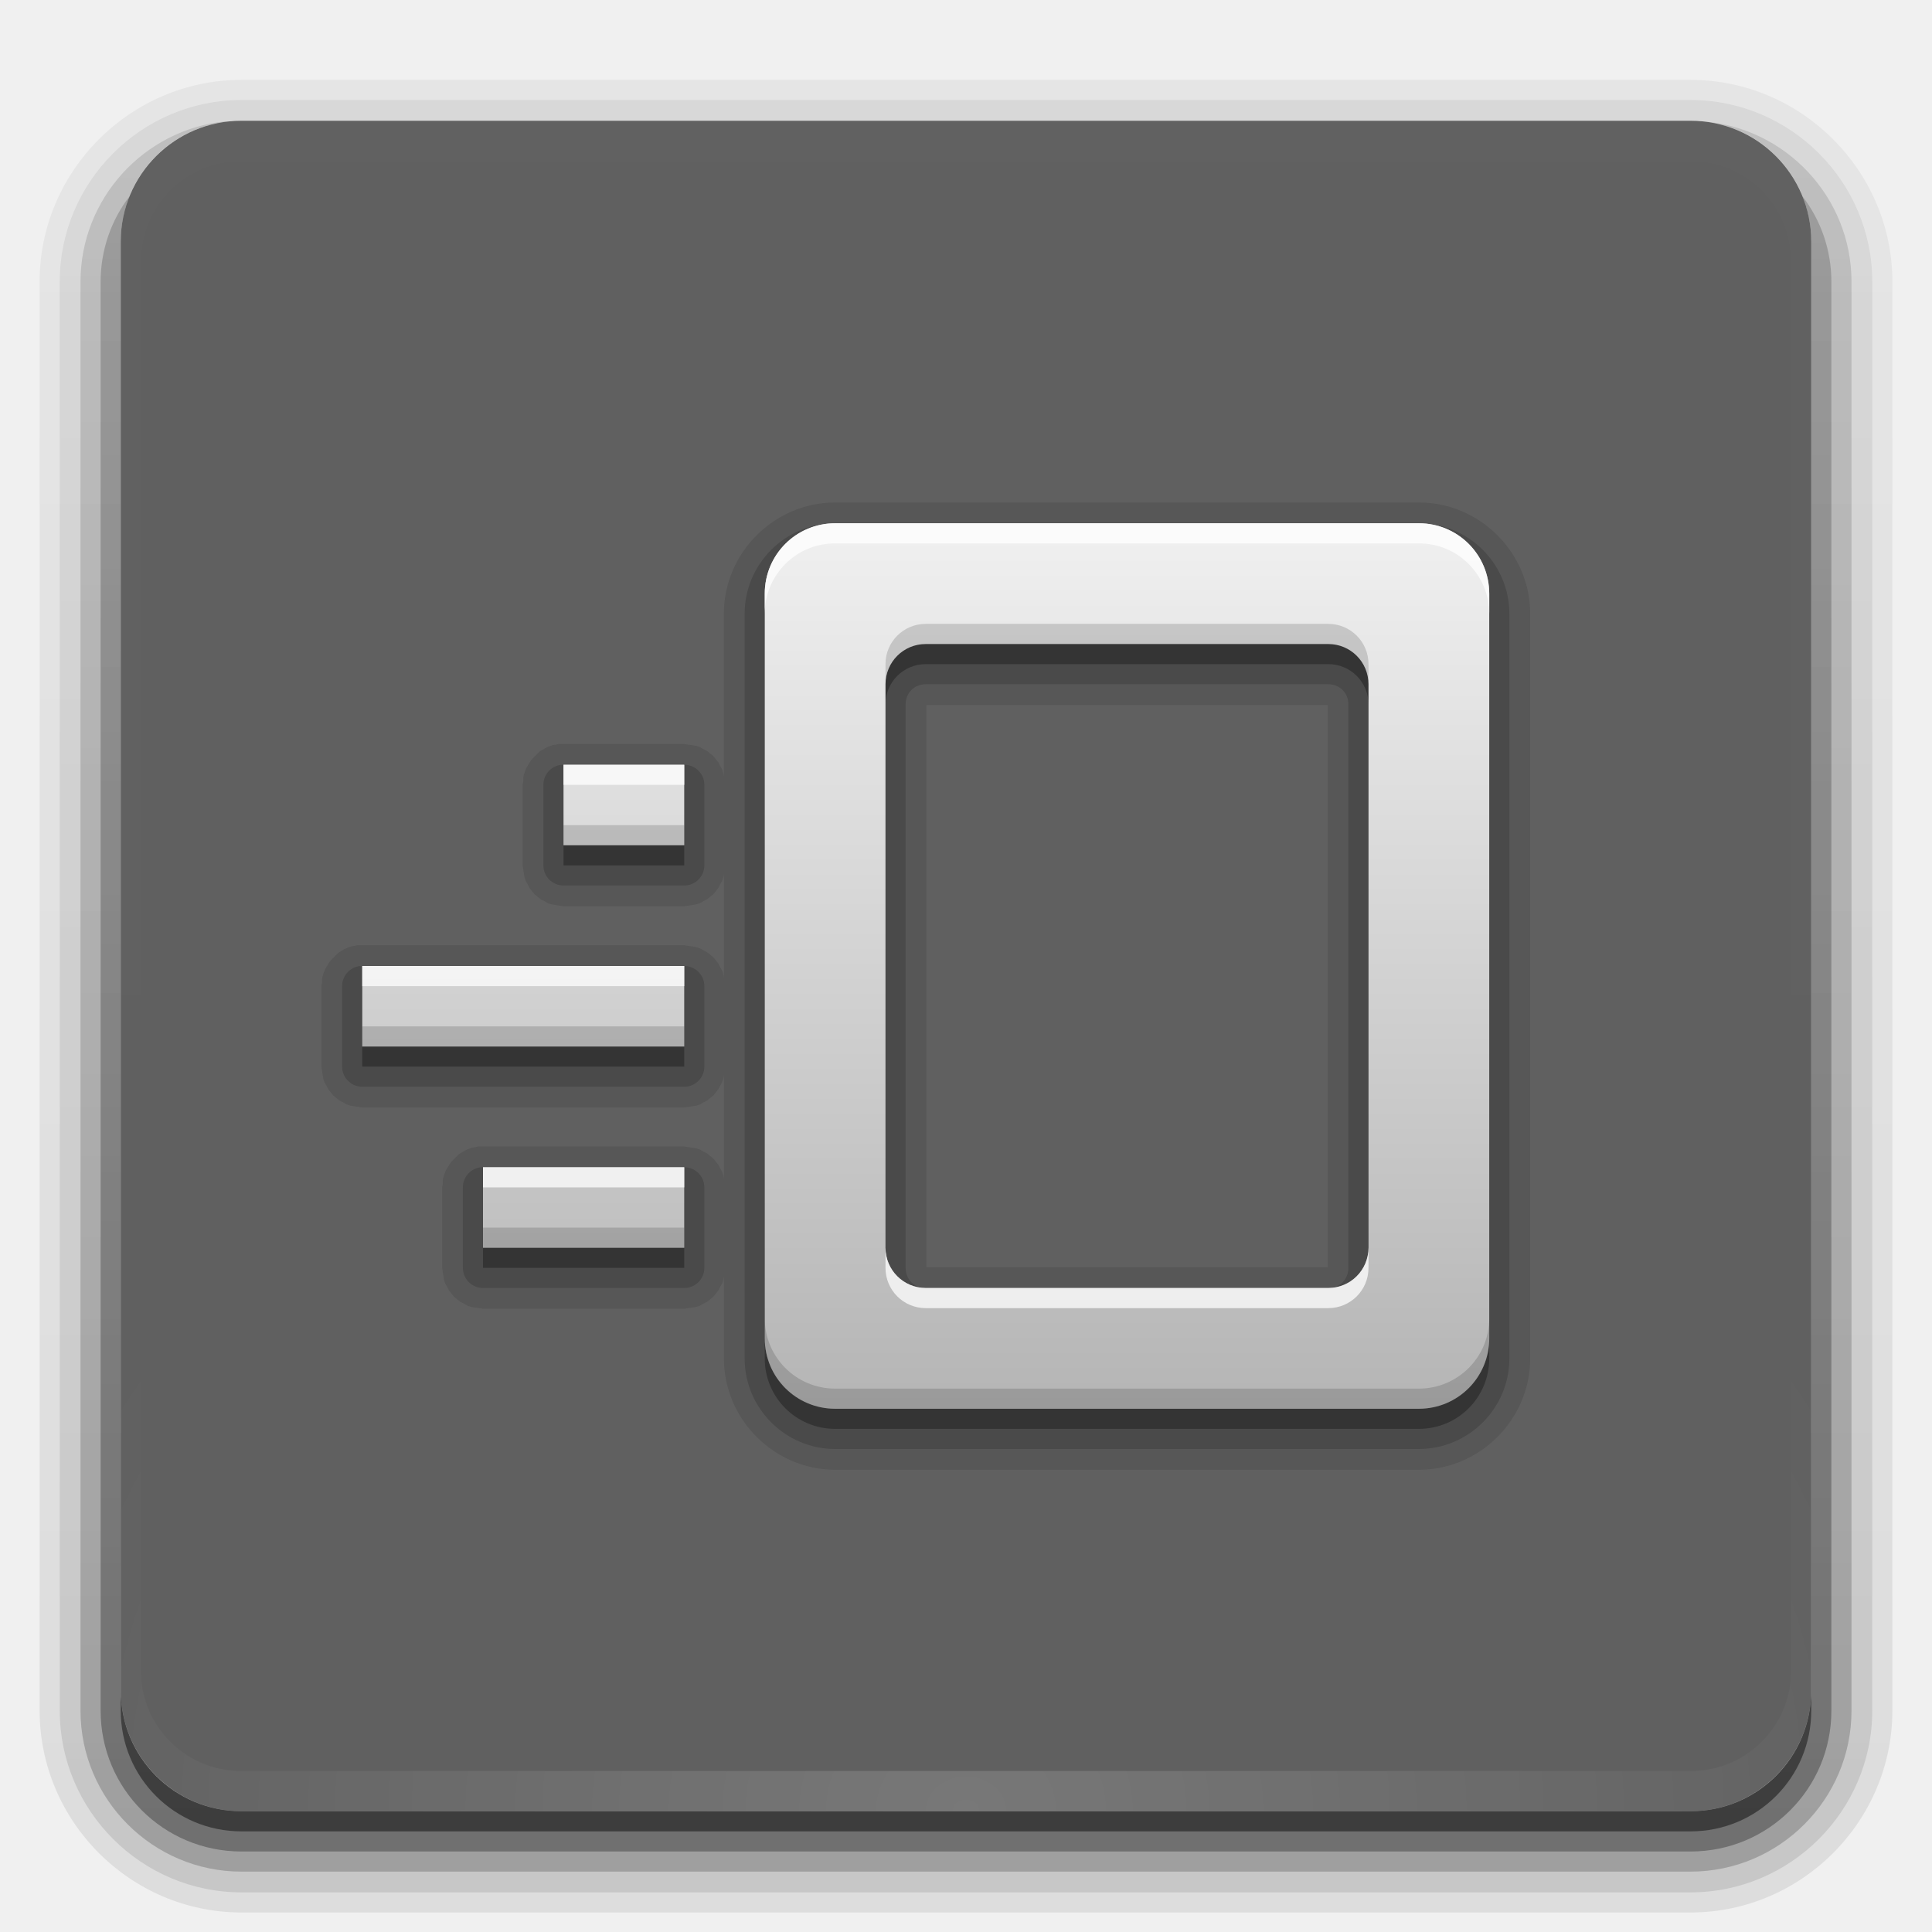
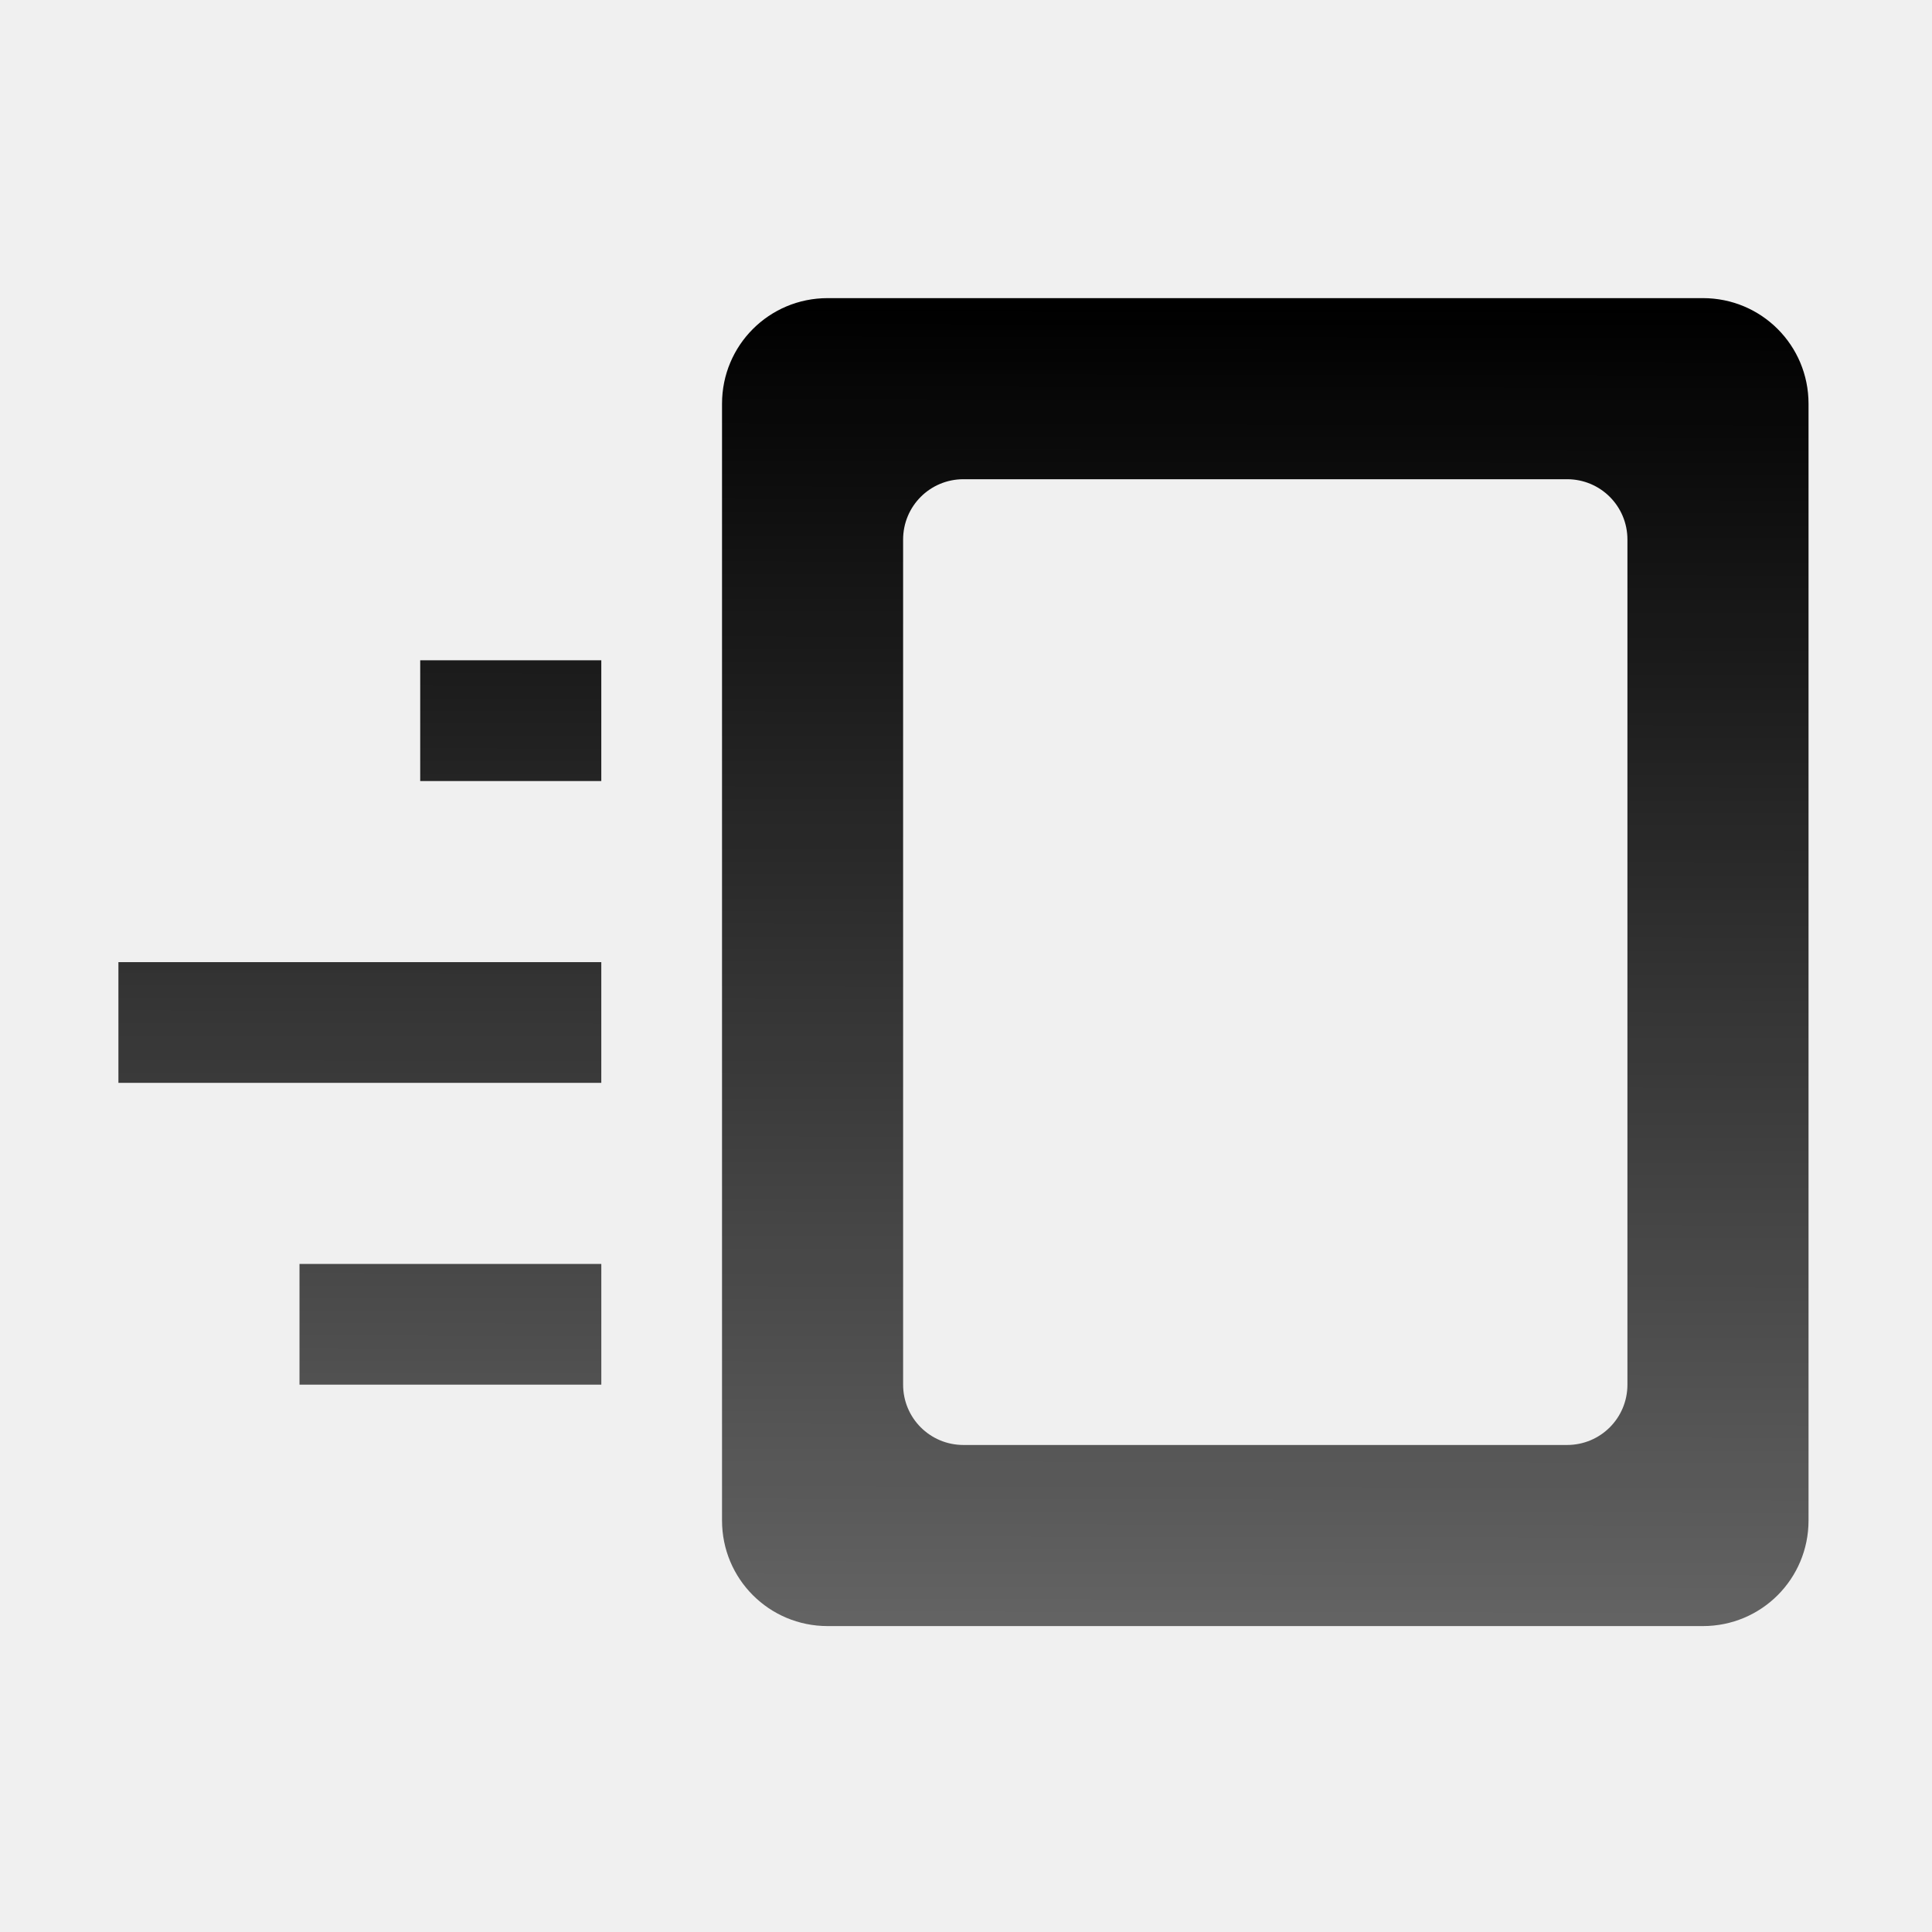
<svg xmlns="http://www.w3.org/2000/svg" xmlns:xlink="http://www.w3.org/1999/xlink" version="1.0" width="96" height="96" id="svg2408">
  <defs id="defs2410">
    <linearGradient id="linearGradient3637">
      <stop id="stop3639" style="stop-color:#f0f0f0;stop-opacity:1" offset="0" />
      <stop id="stop3641" style="stop-color:#aaaaaa;stop-opacity:1" offset="1" />
    </linearGradient>
    <linearGradient x1="45.448" y1="92.54" x2="45.448" y2="7.017" id="ButtonShadow" gradientUnits="userSpaceOnUse" gradientTransform="scale(1.005865,0.994169)">
      <stop id="stop3750" style="stop-color:#000000;stop-opacity:1" offset="0" />
      <stop id="stop3752" style="stop-color:#000000;stop-opacity:0.588" offset="1" />
    </linearGradient>
    <linearGradient id="linearGradient3737">
      <stop id="stop3739" style="stop-color:#ffffff;stop-opacity:1" offset="0" />
      <stop id="stop3741" style="stop-color:#ffffff;stop-opacity:0" offset="1" />
    </linearGradient>
    <linearGradient id="linearGradient3700">
      <stop id="stop3702" style="stop-color:#2276c5;stop-opacity:1" offset="0" />
      <stop id="stop3704" style="stop-color:#68baf4;stop-opacity:1" offset="1" />
    </linearGradient>
    <filter color-interpolation-filters="sRGB" id="filter3174">
      <feGaussianBlur id="feGaussianBlur3176" stdDeviation="1.71" />
    </filter>
    <linearGradient x1="36.357" y1="6" x2="36.357" y2="63.893" id="linearGradient3188" xlink:href="#linearGradient3737" gradientUnits="userSpaceOnUse" />
    <filter x="-0.192" y="-0.192" width="1.384" height="1.384" color-interpolation-filters="sRGB" id="filter3794">
      <feGaussianBlur id="feGaussianBlur3796" stdDeviation="5.28" />
    </filter>
    <linearGradient x1="48" y1="20.221" x2="48" y2="138.661" id="linearGradient3613" xlink:href="#linearGradient3737" gradientUnits="userSpaceOnUse" />
    <radialGradient cx="48" cy="90.172" r="42" fx="48" fy="90.172" id="radialGradient3619" xlink:href="#linearGradient3737" gradientUnits="userSpaceOnUse" gradientTransform="matrix(1.157313,0,0,0.9959077,-7.551021,0.1971319)" />
    <clipPath id="clipPath3613">
      <rect width="84" height="84" rx="6" ry="6" x="6" y="6" id="rect3615" style="fill:#ffffff;fill-opacity:1;fill-rule:nonzero;stroke:none" />
    </clipPath>
    <linearGradient x1="48" y1="90" x2="48" y2="5.988" id="linearGradient2843" xlink:href="#linearGradient3700" gradientUnits="userSpaceOnUse" gradientTransform="translate(0,100)" />
    <clipPath id="clipPath3625">
      <path d="M 0,0 0,96 96,96 96,0 0,0 z m 12,6 72,0 c 3.324,0 6,2.676 6,6 l 0,72 c 0,3.324 -2.676,6 -6,6 L 12,90 C 8.676,90 6,87.324 6,84 L 6,12 C 6,8.676 8.676,6 12,6 z" id="path3627" style="fill:#ffffff;fill-opacity:1;stroke:none" />
    </clipPath>
    <linearGradient x1="44.512" y1="6" x2="44.512" y2="90.015" id="linearGradient3643" xlink:href="#linearGradient3637" gradientUnits="userSpaceOnUse" />
    <clipPath id="clipPath3649">
      <rect width="76" height="76" rx="4" ry="4" x="10" y="10" id="rect3651" style="fill:#ffffff;fill-opacity:1;fill-rule:nonzero;stroke:none" />
    </clipPath>
    <filter color-interpolation-filters="sRGB" id="filter3657">
      <feGaussianBlur id="feGaussianBlur3659" stdDeviation="1.14" />
    </filter>
    <linearGradient x1="45.448" y1="92.54" x2="45.448" y2="7.017" id="ButtonShadow-0" gradientUnits="userSpaceOnUse" gradientTransform="matrix(1.005865,0,0,0.994169,100,0)">
      <stop id="stop3750-8" style="stop-color:#000000;stop-opacity:1" offset="0" />
      <stop id="stop3752-5" style="stop-color:#000000;stop-opacity:0.588" offset="1" />
    </linearGradient>
    <linearGradient x1="32.251" y1="6.132" x2="32.251" y2="90.239" id="linearGradient3780" xlink:href="#ButtonShadow-0" gradientUnits="userSpaceOnUse" gradientTransform="matrix(1.02381,0,0,-1.011905,-1.142857,98.07143)" />
    <linearGradient x1="32.251" y1="6.132" x2="32.251" y2="90.239" id="linearGradient3772" xlink:href="#ButtonShadow-0" gradientUnits="userSpaceOnUse" gradientTransform="matrix(1.02381,0,0,-1.011905,-1.142857,98.07143)" />
    <linearGradient x1="32.251" y1="6.132" x2="32.251" y2="90.239" id="linearGradient3725" xlink:href="#ButtonShadow-0" gradientUnits="userSpaceOnUse" gradientTransform="matrix(1.02381,0,0,-1.011905,-1.142857,98.07143)" />
    <linearGradient x1="32.251" y1="6.132" x2="32.251" y2="90.239" id="linearGradient3721" xlink:href="#ButtonShadow-0" gradientUnits="userSpaceOnUse" gradientTransform="matrix(1,0,0,-1,0,97)" />
    <linearGradient x1="32.251" y1="6.132" x2="32.251" y2="90.239" id="linearGradient3199" xlink:href="#ButtonShadow-0" gradientUnits="userSpaceOnUse" gradientTransform="matrix(1.02381,0,0,-1.011905,-1.142857,98.07143)" />
    <linearGradient x1="36.357" y1="6" x2="36.357" y2="63.893" id="linearGradient3188-8" xlink:href="#linearGradient3737-3" gradientUnits="userSpaceOnUse" />
    <linearGradient id="linearGradient3737-3">
      <stop id="stop3739-6" style="stop-color:#ffffff;stop-opacity:1" offset="0" />
      <stop id="stop3741-1" style="stop-color:#ffffff;stop-opacity:0" offset="1" />
    </linearGradient>
    <radialGradient cx="48" cy="90.172" r="42" fx="48" fy="90.172" id="radialGradient3619-3" xlink:href="#linearGradient3737-3" gradientUnits="userSpaceOnUse" gradientTransform="matrix(1.157313,0,0,0.9959077,-7.551021,0.1971319)" />
    <linearGradient x1="104" y1="8" x2="120" y2="8" id="linearGradient3905" xlink:href="#linearGradient3637" gradientUnits="userSpaceOnUse" gradientTransform="translate(-104,104)" />
    <linearGradient x1="104" y1="8" x2="120" y2="8" id="linearGradient3913" xlink:href="#linearGradient3183-0" gradientUnits="userSpaceOnUse" gradientTransform="translate(-144,104)" />
    <linearGradient id="linearGradient3183-0">
      <stop id="stop3185-9" style="stop-color:#c80000;stop-opacity:1" offset="0" />
      <stop id="stop3187-6" style="stop-color:#f3604d;stop-opacity:1" offset="1" />
    </linearGradient>
    <linearGradient x1="45" y1="24" x2="45" y2="76" id="linearGradient3100" xlink:href="#linearGradient3637" gradientUnits="userSpaceOnUse" gradientTransform="translate(8,2)" />
+     <linearGradient xlink:href="#linearGradient3183-0" id="linearGradient3088" gradientUnits="userSpaceOnUse" gradientTransform="translate(-144,104)" x1="104" y1="8" x2="120" y2="8" />
+     <linearGradient xlink:href="#linearGradient3637" id="linearGradient3093" gradientUnits="userSpaceOnUse" gradientTransform="translate(-104,104)" x1="104" y1="8" x2="120" y2="8" />
+     <linearGradient xlink:href="#ButtonShadow" id="linearGradient3098" x1="46.281" y1="15.27" x2="46.177" y2="80.892" gradientUnits="userSpaceOnUse" />
  </defs>
  <g id="layer2" style="display:none">
    <rect width="86" height="85" rx="6" ry="6" x="5" y="7" clip-path="url(#clipPath3625)" id="rect3745" style="opacity:0.9;fill:url(#ButtonShadow);fill-opacity:1;fill-rule:nonzero;stroke:none;filter:url(#filter3174)" />
-   </g>
-   <g id="layer3">
-     <path d="M 12,3.969 C 6.489,3.969 1.969,8.489 1.969,14 l 0,71 c 0,5.511 4.52,10.031 10.031,10.031 l 72,0 c 5.511,0 10.031,-4.52 10.031,-10.031 l 0,-71 C 94.031,8.489 89.511,3.969 84,3.969 l -72,0 z M 12,6 84,6 c 3.324,0 6,2.676 6,6 l 0,72 c 0,3.324 -2.676,6 -6,6 L 12,90 C 8.676,90 6,87.324 6,84 L 6,12 C 6,8.676 8.676,6 12,6 z" id="path3786" style="opacity:0.08;fill:url(#linearGradient3199);fill-opacity:1;fill-rule:nonzero;stroke:none;display:inline" />
-     <path d="M 12,4.969 C 7.028,4.969 2.969,9.028 2.969,14 l 0,71 c 0,4.972 4.06,9.031 9.031,9.031 l 72,0 c 4.972,0 9.031,-4.06 9.031,-9.031 l 0,-71 C 93.031,9.028 88.972,4.969 84,4.969 l -72,0 z M 12,6 84,6 c 3.324,0 6,2.676 6,6 l 0,72 c 0,3.324 -2.676,6 -6,6 L 12,90 C 8.676,90 6,87.324 6,84 L 6,12 C 6,8.676 8.676,6 12,6 z" id="path3778" style="opacity:0.1;fill:url(#linearGradient3780);fill-opacity:1;fill-rule:nonzero;stroke:none;display:inline" />
-     <path d="M 11.188,6.031 C 7.16,6.442 4,9.866 4,14 l 0,71 c 0,4.409 3.591,8 8,8 l 72,0 c 4.409,0 8,-3.591 8,-8 L 92,14 C 92,9.803 88.741,6.354 84.625,6.031 87.658,6.337 90,8.884 90,12 l 0,72 c 0,3.324 -2.676,6 -6,6 L 12,90 C 8.676,90 6,87.324 6,84 L 6,12 c 0,-3.116 2.342,-5.663 5.375,-5.969 -0.062,0.005 -0.126,-0.006 -0.188,0 z" id="path3770" style="opacity:0.2;fill:url(#linearGradient3772);fill-opacity:1;fill-rule:nonzero;stroke:none;display:inline" />
-     <path d="M 6.438,9.75 C 5.538,10.927 5,12.397 5,14 l 0,71 c 0,3.878 3.122,7 7,7 l 72,0 c 3.878,0 7,-3.122 7,-7 L 91,14 C 91,12.397 90.462,10.927 89.562,9.75 89.842,10.444 90,11.204 90,12 l 0,72 c 0,3.324 -2.676,6 -6,6 L 12,90 C 8.676,90 6,87.324 6,84 L 6,12 C 6,11.204 6.158,10.444 6.438,9.75 z" id="rect3723" style="opacity:0.3;fill:url(#linearGradient3725);fill-opacity:1;fill-rule:nonzero;stroke:none;display:inline" />
-     <path d="m 6,84 0,1 c 0,3.324 2.676,6 6,6 l 72,0 c 3.324,0 6,-2.676 6,-6 l 0,-1 c 0,3.324 -2.676,6 -6,6 L 12,90 C 8.676,90 6,87.324 6,84 z" id="rect3716" style="opacity:0.45;fill:url(#linearGradient3721);fill-opacity:1;fill-rule:nonzero;stroke:none;display:inline" />
  </g>
  <g id="layer1" style="display:none">
    <rect width="84" height="84" rx="6" ry="6" x="6" y="6" id="rect2419" style="opacity:0.8;fill:#000000;fill-opacity:1;fill-rule:nonzero;stroke:none" />
    <path d="m 14,10 c -2.216,0 -4,1.784 -4,4 l 0,68 c 0,2.216 1.784,4 4,4 l 68,0 c 2.216,0 4,-1.784 4,-4 l 0,-68 c 0,-2.216 -1.784,-4 -4,-4 l -68,0 z m 0,3.062 68,0 c 0.579,0 0.938,0.359 0.938,0.938 l 0,68 c 0,0.579 -0.359,0.938 -0.938,0.938 l -68,0 c -0.579,0 -0.938,-0.359 -0.938,-0.938 l 0,-68 c 0,-0.579 0.359,-0.938 0.938,-0.938 z" id="rect3726" style="opacity:0.08;fill:#000000;fill-opacity:1;fill-rule:nonzero;stroke:none" />
    <path d="M 12,6 C 8.676,6 6,8.676 6,12 l 0,72 c 0,3.324 2.676,6 6,6 l 72,0 c 3.324,0 6,-2.676 6,-6 L 90,12 C 90,8.676 87.324,6 84,6 L 12,6 z m 2,4 68,0 c 2.216,0 4,1.784 4,4 l 0,68 c 0,2.216 -1.784,4 -4,4 l -68,0 c -2.216,0 -4,-1.784 -4,-4 l 0,-68 c 0,-2.216 1.784,-4 4,-4 z" id="rect3629" style="fill:url(#linearGradient3643);fill-opacity:1;fill-rule:nonzero;stroke:none" />
    <path d="M 12,6 C 8.676,6 6,8.676 6,12 l 0,2 0,68 0,2 c 0,0.335 0.041,0.651 0.094,0.969 0.049,0.296 0.097,0.597 0.188,0.875 0.01,0.03 0.021,0.064 0.031,0.094 0.099,0.288 0.235,0.547 0.375,0.812 0.145,0.274 0.316,0.536 0.5,0.781 0.184,0.246 0.374,0.473 0.594,0.688 0.44,0.428 0.943,0.815 1.5,1.094 0.279,0.14 0.573,0.247 0.875,0.344 -0.256,-0.1 -0.487,-0.236 -0.719,-0.375 -0.007,-0.004 -0.024,0.004 -0.031,0 -0.032,-0.019 -0.062,-0.043 -0.094,-0.062 -0.12,-0.077 -0.231,-0.164 -0.344,-0.25 -0.106,-0.081 -0.213,-0.161 -0.312,-0.25 C 8.478,88.557 8.309,88.373 8.156,88.188 8.049,88.057 7.938,87.922 7.844,87.781 7.819,87.743 7.805,87.695 7.781,87.656 7.716,87.553 7.651,87.452 7.594,87.344 7.493,87.149 7.388,86.928 7.312,86.719 7.305,86.697 7.289,86.678 7.281,86.656 7.249,86.564 7.245,86.469 7.219,86.375 7.188,86.268 7.148,86.172 7.125,86.062 7.052,85.721 7,85.364 7,85 L 7,83 7,15 7,13 C 7,10.218 9.218,8 12,8 l 2,0 68,0 2,0 c 2.782,0 5,2.218 5,5 l 0,2 0,68 0,2 c 0,0.364 -0.052,0.721 -0.125,1.062 -0.044,0.207 -0.088,0.398 -0.156,0.594 -0.008,0.022 -0.023,0.041 -0.031,0.062 -0.063,0.174 -0.138,0.367 -0.219,0.531 -0.042,0.083 -0.079,0.17 -0.125,0.25 -0.055,0.097 -0.127,0.188 -0.188,0.281 -0.094,0.141 -0.205,0.276 -0.312,0.406 -0.143,0.174 -0.303,0.347 -0.469,0.5 -0.011,0.01 -0.02,0.021 -0.031,0.031 -0.138,0.126 -0.285,0.234 -0.438,0.344 -0.103,0.073 -0.204,0.153 -0.312,0.219 -0.007,0.004 -0.024,-0.004 -0.031,0 -0.232,0.139 -0.463,0.275 -0.719,0.375 0.302,-0.097 0.596,-0.204 0.875,-0.344 0.557,-0.279 1.06,-0.666 1.5,-1.094 0.22,-0.214 0.409,-0.442 0.594,-0.688 0.184,-0.246 0.355,-0.508 0.5,-0.781 0.14,-0.265 0.276,-0.525 0.375,-0.812 0.01,-0.031 0.021,-0.063 0.031,-0.094 0.09,-0.278 0.139,-0.579 0.188,-0.875 C 89.959,84.651 90,84.335 90,84 l 0,-2 0,-68 0,-2 C 90,8.676 87.324,6 84,6 L 12,6 z" id="rect3728" style="fill:url(#linearGradient3188);fill-opacity:1;fill-rule:nonzero;stroke:none" />
    <path d="M 12,90 C 8.676,90 6,87.324 6,84 L 6,82 6,14 6,12 c 0,-0.335 0.041,-0.651 0.094,-0.969 0.049,-0.296 0.097,-0.597 0.188,-0.875 C 6.291,10.126 6.302,10.093 6.312,10.062 6.411,9.775 6.547,9.515 6.688,9.25 6.832,8.976 7.003,8.714 7.188,8.469 7.372,8.223 7.561,7.995 7.781,7.781 8.221,7.353 8.724,6.967 9.281,6.688 9.56,6.548 9.855,6.441 10.156,6.344 9.9,6.444 9.67,6.58 9.438,6.719 c -0.007,0.004 -0.024,-0.004 -0.031,0 -0.032,0.019 -0.062,0.043 -0.094,0.062 -0.12,0.077 -0.231,0.164 -0.344,0.25 -0.106,0.081 -0.213,0.161 -0.312,0.25 C 8.478,7.443 8.309,7.627 8.156,7.812 8.049,7.943 7.938,8.078 7.844,8.219 7.819,8.257 7.805,8.305 7.781,8.344 7.716,8.447 7.651,8.548 7.594,8.656 7.493,8.851 7.388,9.072 7.312,9.281 7.305,9.303 7.289,9.322 7.281,9.344 7.249,9.436 7.245,9.531 7.219,9.625 7.188,9.732 7.148,9.828 7.125,9.938 7.052,10.279 7,10.636 7,11 l 0,2 0,68 0,2 c 0,2.782 2.218,5 5,5 l 2,0 68,0 2,0 c 2.782,0 5,-2.218 5,-5 l 0,-2 0,-68 0,-2 C 89,10.636 88.948,10.279 88.875,9.938 88.831,9.731 88.787,9.54 88.719,9.344 88.711,9.322 88.695,9.303 88.688,9.281 88.625,9.108 88.549,8.914 88.469,8.75 88.427,8.667 88.39,8.58 88.344,8.5 88.289,8.403 88.217,8.312 88.156,8.219 88.062,8.078 87.951,7.943 87.844,7.812 87.701,7.638 87.541,7.466 87.375,7.312 87.364,7.302 87.355,7.291 87.344,7.281 87.205,7.156 87.059,7.047 86.906,6.938 86.804,6.864 86.702,6.784 86.594,6.719 c -0.007,-0.004 -0.024,0.004 -0.031,0 -0.232,-0.139 -0.463,-0.275 -0.719,-0.375 0.302,0.097 0.596,0.204 0.875,0.344 0.557,0.279 1.06,0.666 1.5,1.094 0.22,0.214 0.409,0.442 0.594,0.688 0.184,0.246 0.355,0.508 0.5,0.781 0.14,0.265 0.276,0.525 0.375,0.812 0.01,0.031 0.021,0.063 0.031,0.094 0.09,0.278 0.139,0.579 0.188,0.875 C 89.959,11.349 90,11.665 90,12 l 0,2 0,68 0,2 c 0,3.324 -2.676,6 -6,6 l -72,0 z" id="path3615" style="opacity:0.6;fill:url(#radialGradient3619);fill-opacity:1;fill-rule:nonzero;stroke:none" />
    <rect width="84" height="84" rx="6" ry="6" x="6" y="106" id="rect2841" style="fill:url(#linearGradient2843);fill-opacity:1;fill-rule:nonzero;stroke:none" />
    <rect width="76" height="76" rx="4" ry="4" x="10" y="110" id="rect3634" style="fill:#ff0000;fill-opacity:1;fill-rule:nonzero;stroke:none" />
    <path d="m 14,9 c -2.753,0 -5,2.247 -5,5 l 0,68 c 0,2.753 2.247,5 5,5 l 68,0 c 2.753,0 5,-2.247 5,-5 L 87,14 C 87,11.247 84.753,9 82,9 L 14,9 z m 0,2 68,0 c 1.679,0 3,1.321 3,3 l 0,68 c 0,1.679 -1.321,3 -3,3 l -68,0 c -1.679,0 -3,-1.321 -3,-3 l 0,-68 c 0,-1.679 1.321,-3 3,-3 z" transform="translate(-110,0)" clip-path="url(#clipPath3649)" id="rect3647" style="font-size:medium;font-style:normal;font-variant:normal;font-weight:normal;font-stretch:normal;text-indent:0;text-align:start;text-decoration:none;line-height:normal;letter-spacing:normal;word-spacing:normal;text-transform:none;direction:ltr;block-progression:tb;writing-mode:lr-tb;text-anchor:start;color:#000000;fill:#000000;fill-opacity:1;stroke:none;stroke-width:2;marker:none;visibility:visible;display:inline;overflow:visible;filter:url(#filter3657);enable-background:accumulate;font-family:Abandoned Bitplane;-inkscape-font-specification:Abandoned Bitplane" />
    <path d="m 14.089,10 c -2.216,0 -4,1.784 -4,4 l 0,68 c 0,2.216 1.784,4 4,4 l 68,0 c 2.216,0 4,-1.784 4,-4 l 0,-68 c 0,-2.216 -1.784,-4 -4,-4 l -68,0 z m 0,2 68,0 c 1.14,0 2,0.86 2,2 l 0,68 c 0,1.14 -0.86,2 -2,2 l -68,0 c -1.14,0 -2,-0.86 -2,-2 l 0,-68 c 0,-1.14 0.86,-2 2,-2 z" id="path3709" style="opacity:0.16;fill:#000000;fill-opacity:1;fill-rule:nonzero;stroke:none" />
    <path d="m 14,10 c -2.216,0 -4,1.784 -4,4 l 0,68 c 0,2.216 1.784,4 4,4 l 68,0 c 2.216,0 4,-1.784 4,-4 l 0,-68 c 0,-2.216 -1.784,-4 -4,-4 l -68,0 z m 0,1 68,0 c 1.674,0 3,1.326 3,3 l 0,68 c 0,1.674 -1.326,3 -3,3 l -68,0 c -1.674,0 -3,-1.326 -3,-3 l 0,-68 c 0,-1.674 1.326,-3 3,-3 z" id="path3707" style="opacity:0.36;fill:#000000;fill-opacity:1;fill-rule:nonzero;stroke:none" />
  </g>
-   <g id="layer4" style="display:inline">
-     <rect width="84" height="84" rx="6" ry="6" x="6" y="6" id="rect2419-9" style="opacity:0.6;fill:#000000;fill-opacity:1;fill-rule:nonzero;stroke:none;display:inline" />
-     <path d="M 12,6 C 8.676,6 6,8.676 6,12 l 0,2 0,68 0,2 c 0,0.335 0.041,0.651 0.094,0.969 0.049,0.296 0.097,0.597 0.188,0.875 0.01,0.03 0.021,0.064 0.031,0.094 0.099,0.288 0.235,0.547 0.375,0.812 0.145,0.274 0.316,0.536 0.5,0.781 0.184,0.246 0.374,0.473 0.594,0.688 0.44,0.428 0.943,0.815 1.5,1.094 0.279,0.14 0.573,0.247 0.875,0.344 -0.256,-0.1 -0.487,-0.236 -0.719,-0.375 -0.007,-0.004 -0.024,0.004 -0.031,0 -0.032,-0.019 -0.062,-0.043 -0.094,-0.062 -0.12,-0.077 -0.231,-0.164 -0.344,-0.25 -0.106,-0.081 -0.213,-0.161 -0.312,-0.25 C 8.478,88.557 8.309,88.373 8.156,88.188 8.049,88.057 7.938,87.922 7.844,87.781 7.819,87.743 7.805,87.695 7.781,87.656 7.716,87.553 7.651,87.452 7.594,87.344 7.493,87.149 7.388,86.928 7.312,86.719 7.305,86.697 7.289,86.678 7.281,86.656 7.249,86.564 7.245,86.469 7.219,86.375 7.188,86.268 7.148,86.172 7.125,86.062 7.052,85.721 7,85.364 7,85 L 7,83 7,15 7,13 C 7,10.218 9.218,8 12,8 l 2,0 68,0 2,0 c 2.782,0 5,2.218 5,5 l 0,2 0,68 0,2 c 0,0.364 -0.052,0.721 -0.125,1.062 -0.044,0.207 -0.088,0.398 -0.156,0.594 -0.008,0.022 -0.023,0.041 -0.031,0.062 -0.063,0.174 -0.138,0.367 -0.219,0.531 -0.042,0.083 -0.079,0.17 -0.125,0.25 -0.055,0.097 -0.127,0.188 -0.188,0.281 -0.094,0.141 -0.205,0.276 -0.312,0.406 -0.143,0.174 -0.303,0.347 -0.469,0.5 -0.011,0.01 -0.02,0.021 -0.031,0.031 -0.138,0.126 -0.285,0.234 -0.438,0.344 -0.103,0.073 -0.204,0.153 -0.312,0.219 -0.007,0.004 -0.024,-0.004 -0.031,0 -0.232,0.139 -0.463,0.275 -0.719,0.375 0.302,-0.097 0.596,-0.204 0.875,-0.344 0.557,-0.279 1.06,-0.666 1.5,-1.094 0.22,-0.214 0.409,-0.442 0.594,-0.688 0.184,-0.246 0.355,-0.508 0.5,-0.781 0.14,-0.265 0.276,-0.525 0.375,-0.812 0.01,-0.031 0.021,-0.063 0.031,-0.094 0.09,-0.278 0.139,-0.579 0.188,-0.875 C 89.959,84.651 90,84.335 90,84 l 0,-2 0,-68 0,-2 C 90,8.676 87.324,6 84,6 L 12,6 z" id="rect3728-4" style="opacity:0.01;fill:url(#linearGradient3188-8);fill-opacity:1;fill-rule:nonzero;stroke:none;display:inline" />
-     <path d="M 12,90 C 8.676,90 6,87.324 6,84 L 6,82 6,14 6,12 c 0,-0.335 0.041,-0.651 0.094,-0.969 0.049,-0.296 0.097,-0.597 0.188,-0.875 C 6.291,10.126 6.302,10.093 6.312,10.062 6.411,9.775 6.547,9.515 6.688,9.25 6.832,8.976 7.003,8.714 7.188,8.469 7.372,8.223 7.561,7.995 7.781,7.781 8.221,7.353 8.724,6.967 9.281,6.688 9.56,6.548 9.855,6.441 10.156,6.344 9.9,6.444 9.67,6.58 9.438,6.719 c -0.007,0.004 -0.024,-0.004 -0.031,0 -0.032,0.019 -0.062,0.043 -0.094,0.062 -0.12,0.077 -0.231,0.164 -0.344,0.25 -0.106,0.081 -0.213,0.161 -0.312,0.25 C 8.478,7.443 8.309,7.627 8.156,7.812 8.049,7.943 7.938,8.078 7.844,8.219 7.819,8.257 7.805,8.305 7.781,8.344 7.716,8.447 7.651,8.548 7.594,8.656 7.493,8.851 7.388,9.072 7.312,9.281 7.305,9.303 7.289,9.322 7.281,9.344 7.249,9.436 7.245,9.531 7.219,9.625 7.188,9.732 7.148,9.828 7.125,9.938 7.052,10.279 7,10.636 7,11 l 0,2 0,68 0,2 c 0,2.782 2.218,5 5,5 l 2,0 68,0 2,0 c 2.782,0 5,-2.218 5,-5 l 0,-2 0,-68 0,-2 C 89,10.636 88.948,10.279 88.875,9.938 88.831,9.731 88.787,9.54 88.719,9.344 88.711,9.322 88.695,9.303 88.688,9.281 88.625,9.108 88.549,8.914 88.469,8.75 88.427,8.667 88.39,8.58 88.344,8.5 88.289,8.403 88.217,8.312 88.156,8.219 88.062,8.078 87.951,7.943 87.844,7.812 87.701,7.638 87.541,7.466 87.375,7.312 87.364,7.302 87.355,7.291 87.344,7.281 87.205,7.156 87.059,7.047 86.906,6.938 86.804,6.864 86.702,6.784 86.594,6.719 c -0.007,-0.004 -0.024,0.004 -0.031,0 -0.232,-0.139 -0.463,-0.275 -0.719,-0.375 0.302,0.097 0.596,0.204 0.875,0.344 0.557,0.279 1.06,0.666 1.5,1.094 0.22,0.214 0.409,0.442 0.594,0.688 0.184,0.246 0.355,0.508 0.5,0.781 0.14,0.265 0.276,0.525 0.375,0.812 0.01,0.031 0.021,0.063 0.031,0.094 0.09,0.278 0.139,0.579 0.188,0.875 C 89.959,11.349 90,11.665 90,12 l 0,2 0,68 0,2 c 0,3.324 -2.676,6 -6,6 l -72,0 z" id="path3615-6" style="opacity:0.15;fill:url(#radialGradient3619-3);fill-opacity:1;fill-rule:nonzero;stroke:none;display:inline" />
-   </g>
  <g id="layer5" style="display:none">
    <rect width="66" height="66" rx="12" ry="12" x="15" y="15" clip-path="url(#clipPath3613)" id="rect3171" style="opacity:0.1;fill:url(#linearGradient3613);fill-opacity:1;fill-rule:nonzero;stroke:#ffffff;stroke-width:0.5;stroke-linecap:round;stroke-linejoin:miter;stroke-miterlimit:4;stroke-opacity:1;stroke-dasharray:none;stroke-dashoffset:0;filter:url(#filter3794)" />
  </g>
-   <g id="layer6" style="display:inline">
-     <path d="m 41.5,24.969 c -3.031,0 -5.531,2.5 -5.531,5.531 l 0,8.094 c 1.02e-4,5.11e-4 -0.031,-0.188 -0.031,-0.188 1.52e-4,4.99e-4 -0.063,-0.188 -0.062,-0.188 2e-4,4.81e-4 -0.094,-0.157 -0.094,-0.156 2.46e-4,4.59e-4 -0.094,-0.188 -0.094,-0.188 2.9e-4,4.33e-4 -0.125,-0.157 -0.125,-0.156 3.31e-4,4.03e-4 -0.125,-0.157 -0.125,-0.156 3.68e-4,3.68e-4 -0.157,-0.125 -0.156,-0.125 4.03e-4,3.31e-4 -0.157,-0.125 -0.156,-0.125 4.33e-4,2.9e-4 -0.188,-0.094 -0.188,-0.094 4.59e-4,2.46e-4 -0.157,-0.094 -0.156,-0.094 4.81e-4,2e-4 -0.188,-0.063 -0.188,-0.062 4.99e-4,1.52e-4 -0.188,-0.031 -0.188,-0.031 5.11e-4,1.02e-4 -0.219,-0.031 -0.219,-0.031 5.19e-4,5.2e-5 -0.188,-0.031 -0.188,-0.031 l -5.938,0 c 1.42e-4,7e-6 -0.04,-3e-6 -0.062,0 -0.011,10e-7 -0.018,0 -0.031,0 2.84e-4,1.3e-5 -0.072,2e-6 -0.125,0 -0.04,-10e-7 -0.094,1e-5 -0.094,0 A 1.018,1.018 0 0 0 27.625,37 c 4.56e-4,-8.8e-5 -0.188,0.031 -0.188,0.031 4.47e-4,-1.27e-4 -0.157,0.063 -0.156,0.062 4.34e-4,-1.66e-4 -0.157,0.063 -0.156,0.062 4.18e-4,-2.03e-4 -0.157,0.094 -0.156,0.094 3.99e-4,-2.38e-4 -0.157,0.094 -0.156,0.094 3.76e-4,-2.72e-4 -0.125,0.125 -0.125,0.125 3.51e-4,-3.04e-4 -0.125,0.125 -0.125,0.125 3.23e-4,-3.34e-4 -0.125,0.125 -0.125,0.125 2.93e-4,-3.61e-4 -0.094,0.125 -0.094,0.125 2.6e-4,-3.85e-4 -0.094,0.157 -0.094,0.156 2.26e-4,-4.06e-4 -0.094,0.157 -0.094,0.156 1.9e-4,-4.24e-4 -0.063,0.157 -0.062,0.156 1.52e-4,-4.39e-4 -0.063,0.188 -0.062,0.188 1.13e-4,-4.51e-4 -0.031,0.157 -0.031,0.156 7.3e-5,-4.59e-4 -3.3e-5,0.188 0,0.188 2.8e-5,-3.88e-4 -0.03,0.116 -0.031,0.156 -2.14e-4,0.008 1e-6,0.031 0,0.031 l 0,3.969 c -1e-6,-5.21e-4 0.031,0.188 0.031,0.188 -5.2e-5,-5.19e-4 0.031,0.219 0.031,0.219 -1.02e-4,-5.11e-4 0.031,0.188 0.031,0.188 -1.52e-4,-4.99e-4 0.063,0.188 0.062,0.188 -2e-4,-4.81e-4 0.094,0.157 0.094,0.156 -2.46e-4,-4.59e-4 0.094,0.188 0.094,0.188 -2.9e-4,-4.33e-4 0.125,0.157 0.125,0.156 -3.31e-4,-4.03e-4 0.125,0.157 0.125,0.156 -3.68e-4,-3.68e-4 0.157,0.125 0.156,0.125 -4.03e-4,-3.31e-4 0.157,0.125 0.156,0.125 -4.33e-4,-2.9e-4 0.188,0.094 0.188,0.094 -4.59e-4,-2.46e-4 0.157,0.094 0.156,0.094 -4.81e-4,-2e-4 0.188,0.063 0.188,0.062 -4.99e-4,-1.52e-4 0.188,0.031 0.188,0.031 -5.11e-4,-1.02e-4 0.219,0.031 0.219,0.031 -5.19e-4,-5.2e-5 0.188,0.031 0.188,0.031 l 6,0 c -5.21e-4,10e-7 0.188,-0.031 0.188,-0.031 -5.19e-4,5.2e-5 0.219,-0.031 0.219,-0.031 -5.11e-4,1.02e-4 0.188,-0.031 0.188,-0.031 -4.99e-4,1.52e-4 0.188,-0.063 0.188,-0.062 -4.81e-4,2e-4 0.157,-0.094 0.156,-0.094 -4.59e-4,2.46e-4 0.188,-0.094 0.188,-0.094 -4.33e-4,2.9e-4 0.157,-0.125 0.156,-0.125 -4.03e-4,3.31e-4 0.157,-0.125 0.156,-0.125 -3.68e-4,3.68e-4 0.125,-0.157 0.125,-0.156 -3.31e-4,4.03e-4 0.125,-0.157 0.125,-0.156 -2.9e-4,4.33e-4 0.094,-0.188 0.094,-0.188 -2.46e-4,4.59e-4 0.094,-0.157 0.094,-0.156 -2e-4,4.81e-4 0.063,-0.188 0.062,-0.188 -1.52e-4,4.99e-4 0.031,-0.188 0.031,-0.188 l 0,5.188 c 1.02e-4,5.11e-4 -0.031,-0.188 -0.031,-0.188 1.52e-4,4.99e-4 -0.063,-0.188 -0.062,-0.188 2e-4,4.81e-4 -0.094,-0.157 -0.094,-0.156 2.46e-4,4.59e-4 -0.094,-0.188 -0.094,-0.188 2.9e-4,4.33e-4 -0.125,-0.157 -0.125,-0.156 3.31e-4,4.03e-4 -0.125,-0.157 -0.125,-0.156 3.68e-4,3.68e-4 -0.157,-0.125 -0.156,-0.125 4.03e-4,3.31e-4 -0.157,-0.125 -0.156,-0.125 4.33e-4,2.9e-4 -0.188,-0.094 -0.188,-0.094 4.59e-4,2.46e-4 -0.157,-0.094 -0.156,-0.094 4.81e-4,2e-4 -0.188,-0.063 -0.188,-0.062 4.99e-4,1.52e-4 -0.188,-0.031 -0.188,-0.031 5.11e-4,1.02e-4 -0.219,-0.031 -0.219,-0.031 5.19e-4,5.2e-5 -0.188,-0.031 -0.188,-0.031 l -15.938,0 c 1.42e-4,7e-6 -0.04,-3e-6 -0.062,0 -0.011,10e-7 -0.018,0 -0.031,0 2.84e-4,1.3e-5 -0.072,2e-6 -0.125,0 -0.04,-10e-7 -0.094,1e-5 -0.094,0 A 1.018,1.018 0 0 0 17.625,47 c 4.56e-4,-8.8e-5 -0.188,0.031 -0.188,0.031 4.47e-4,-1.27e-4 -0.157,0.063 -0.156,0.062 4.34e-4,-1.66e-4 -0.157,0.063 -0.156,0.062 4.18e-4,-2.03e-4 -0.157,0.094 -0.156,0.094 3.99e-4,-2.38e-4 -0.157,0.094 -0.156,0.094 3.76e-4,-2.72e-4 -0.125,0.125 -0.125,0.125 3.51e-4,-3.04e-4 -0.125,0.125 -0.125,0.125 3.23e-4,-3.34e-4 -0.125,0.125 -0.125,0.125 2.93e-4,-3.61e-4 -0.094,0.125 -0.094,0.125 2.6e-4,-3.85e-4 -0.094,0.157 -0.094,0.156 2.26e-4,-4.06e-4 -0.094,0.157 -0.094,0.156 1.9e-4,-4.24e-4 -0.063,0.157 -0.062,0.156 1.52e-4,-4.39e-4 -0.063,0.188 -0.062,0.188 1.13e-4,-4.51e-4 -0.031,0.157 -0.031,0.156 7.3e-5,-4.59e-4 -3.3e-5,0.188 0,0.188 2.8e-5,-3.88e-4 -0.03,0.116 -0.031,0.156 -2.14e-4,0.008 10e-7,0.031 0,0.031 l 0,3.969 c -10e-7,-5.21e-4 0.031,0.188 0.031,0.188 -5.2e-5,-5.19e-4 0.031,0.219 0.031,0.219 -1.02e-4,-5.11e-4 0.031,0.188 0.031,0.188 -1.52e-4,-4.99e-4 0.063,0.188 0.062,0.188 -2e-4,-4.81e-4 0.094,0.157 0.094,0.156 -2.46e-4,-4.59e-4 0.094,0.188 0.094,0.188 -2.9e-4,-4.33e-4 0.125,0.157 0.125,0.156 -3.31e-4,-4.03e-4 0.125,0.157 0.125,0.156 -3.68e-4,-3.68e-4 0.157,0.125 0.156,0.125 -4.03e-4,-3.31e-4 0.157,0.125 0.156,0.125 -4.33e-4,-2.9e-4 0.188,0.094 0.188,0.094 -4.59e-4,-2.46e-4 0.157,0.094 0.156,0.094 -4.81e-4,-2e-4 0.188,0.063 0.188,0.062 -4.99e-4,-1.52e-4 0.188,0.031 0.188,0.031 -5.11e-4,-1.02e-4 0.219,0.031 0.219,0.031 -5.19e-4,-5.2e-5 0.188,0.031 0.188,0.031 l 16,0 c -5.21e-4,10e-7 0.188,-0.031 0.188,-0.031 -5.19e-4,5.2e-5 0.219,-0.031 0.219,-0.031 -5.11e-4,1.02e-4 0.188,-0.031 0.188,-0.031 -4.99e-4,1.52e-4 0.188,-0.063 0.188,-0.062 -4.81e-4,2e-4 0.157,-0.094 0.156,-0.094 -4.59e-4,2.46e-4 0.188,-0.094 0.188,-0.094 -4.33e-4,2.9e-4 0.157,-0.125 0.156,-0.125 -4.03e-4,3.31e-4 0.157,-0.125 0.156,-0.125 -3.68e-4,3.68e-4 0.125,-0.157 0.125,-0.156 -3.31e-4,4.03e-4 0.125,-0.157 0.125,-0.156 -2.9e-4,4.33e-4 0.094,-0.188 0.094,-0.188 -2.46e-4,4.59e-4 0.094,-0.157 0.094,-0.156 -2e-4,4.81e-4 0.063,-0.188 0.062,-0.188 -1.52e-4,4.99e-4 0.031,-0.188 0.031,-0.188 l 0,5.188 c 1.02e-4,5.11e-4 -0.031,-0.188 -0.031,-0.188 1.52e-4,4.99e-4 -0.063,-0.188 -0.062,-0.188 2e-4,4.81e-4 -0.094,-0.157 -0.094,-0.156 2.46e-4,4.59e-4 -0.094,-0.188 -0.094,-0.188 2.9e-4,4.33e-4 -0.125,-0.157 -0.125,-0.156 3.31e-4,4.03e-4 -0.125,-0.157 -0.125,-0.156 3.68e-4,3.68e-4 -0.157,-0.125 -0.156,-0.125 4.03e-4,3.31e-4 -0.157,-0.125 -0.156,-0.125 4.33e-4,2.9e-4 -0.188,-0.094 -0.188,-0.094 4.59e-4,2.46e-4 -0.157,-0.094 -0.156,-0.094 4.81e-4,2e-4 -0.188,-0.063 -0.188,-0.062 4.99e-4,1.52e-4 -0.188,-0.031 -0.188,-0.031 5.11e-4,1.02e-4 -0.219,-0.031 -0.219,-0.031 5.19e-4,5.2e-5 -0.188,-0.031 -0.188,-0.031 l -9.938,0 c 1.42e-4,7e-6 -0.04,-3e-6 -0.062,0 -0.011,10e-7 -0.018,0 -0.031,0 2.84e-4,1.3e-5 -0.072,2e-6 -0.125,0 -0.04,-10e-7 -0.094,1e-5 -0.094,0 A 1.018,1.018 0 0 0 23.625,57 c 4.56e-4,-8.8e-5 -0.188,0.031 -0.188,0.031 4.47e-4,-1.27e-4 -0.157,0.063 -0.156,0.062 4.34e-4,-1.66e-4 -0.157,0.063 -0.156,0.062 4.18e-4,-2.03e-4 -0.157,0.094 -0.156,0.094 3.99e-4,-2.38e-4 -0.157,0.094 -0.156,0.094 3.76e-4,-2.72e-4 -0.125,0.125 -0.125,0.125 3.51e-4,-3.04e-4 -0.125,0.125 -0.125,0.125 3.23e-4,-3.34e-4 -0.125,0.125 -0.125,0.125 2.93e-4,-3.61e-4 -0.094,0.125 -0.094,0.125 2.6e-4,-3.85e-4 -0.094,0.157 -0.094,0.156 2.26e-4,-4.06e-4 -0.094,0.157 -0.094,0.156 1.9e-4,-4.24e-4 -0.063,0.157 -0.062,0.156 1.52e-4,-4.39e-4 -0.063,0.188 -0.062,0.188 1.13e-4,-4.51e-4 -0.031,0.157 -0.031,0.156 7.3e-5,-4.59e-4 -3.3e-5,0.188 0,0.188 2.8e-5,-3.88e-4 -0.03,0.116 -0.031,0.156 -2.14e-4,0.008 1e-6,0.031 0,0.031 l 0,3.969 c -1e-6,-5.21e-4 0.031,0.188 0.031,0.188 -5.2e-5,-5.19e-4 0.031,0.219 0.031,0.219 -1.02e-4,-5.11e-4 0.031,0.188 0.031,0.188 -1.52e-4,-4.99e-4 0.063,0.188 0.062,0.188 -2e-4,-4.81e-4 0.094,0.157 0.094,0.156 -2.46e-4,-4.59e-4 0.094,0.188 0.094,0.188 -2.9e-4,-4.33e-4 0.125,0.157 0.125,0.156 -3.31e-4,-4.03e-4 0.125,0.157 0.125,0.156 -3.68e-4,-3.68e-4 0.157,0.125 0.156,0.125 -4.03e-4,-3.31e-4 0.157,0.125 0.156,0.125 -4.33e-4,-2.9e-4 0.188,0.094 0.188,0.094 -4.59e-4,-2.46e-4 0.157,0.094 0.156,0.094 -4.81e-4,-2e-4 0.188,0.063 0.188,0.062 -4.99e-4,-1.52e-4 0.188,0.031 0.188,0.031 -5.11e-4,-1.02e-4 0.219,0.031 0.219,0.031 -5.19e-4,-5.2e-5 0.188,0.031 0.188,0.031 l 10,0 c -5.21e-4,10e-7 0.188,-0.031 0.188,-0.031 -5.19e-4,5.2e-5 0.219,-0.031 0.219,-0.031 -5.11e-4,1.02e-4 0.188,-0.031 0.188,-0.031 -4.99e-4,1.52e-4 0.188,-0.063 0.188,-0.062 -4.81e-4,2e-4 0.157,-0.094 0.156,-0.094 -4.59e-4,2.46e-4 0.188,-0.094 0.188,-0.094 -4.33e-4,2.9e-4 0.157,-0.125 0.156,-0.125 -4.03e-4,3.31e-4 0.157,-0.125 0.156,-0.125 -3.68e-4,3.68e-4 0.125,-0.157 0.125,-0.156 -3.31e-4,4.03e-4 0.125,-0.157 0.125,-0.156 -2.9e-4,4.33e-4 0.094,-0.188 0.094,-0.188 -2.46e-4,4.59e-4 0.094,-0.157 0.094,-0.156 -2e-4,4.81e-4 0.063,-0.188 0.062,-0.188 -1.52e-4,4.99e-4 0.031,-0.188 0.031,-0.188 l 0,4.094 c 0,3.031 2.5,5.531 5.531,5.531 l 29,0 c 3.031,0 5.531,-2.5 5.531,-5.531 l 0,-37 c 0,-3.031 -2.5,-5.531 -5.531,-5.531 l -29,0 z m 4.531,10.062 19.938,0 0,27.938 -19.938,0 0,-27.938 z" id="path3906" style="opacity:0.1;color:#000000;fill:#000000;fill-opacity:1;fill-rule:nonzero;stroke:none;stroke-width:2;marker:none;visibility:visible;display:inline;overflow:visible;enable-background:accumulate" />
-     <path d="M 41.5,26 C 39.024,26 37,28.024 37,30.5 l 0,37 c 0,2.476 2.024,4.5 4.5,4.5 l 29,0 c 2.476,0 4.5,-2.024 4.5,-4.5 l 0,-37 C 75,28.024 72.976,26 70.5,26 l -29,0 z m 4.5,8 20,0 c 0.571,0 1,0.429 1,1 l 0,28 c 0,0.571 -0.429,1 -1,1 l -20,0 c -0.571,0 -1,-0.429 -1,-1 l 0,-28 c 0,-0.571 0.429,-1 1,-1 z M 27.906,38 A 1.002,1.002 0 0 0 27,39 l 0,4 a 1.002,1.002 0 0 0 1,1 l 6,0 a 1.002,1.002 0 0 0 1,-1 l 0,-4 a 1.002,1.002 0 0 0 -1,-1 l -6,0 a 1.002,1.002 0 0 0 -0.094,0 z m -10,10 A 1.002,1.002 0 0 0 17,49 l 0,4 a 1.002,1.002 0 0 0 1,1 l 16,0 a 1.002,1.002 0 0 0 1,-1 l 0,-4 a 1.002,1.002 0 0 0 -1,-1 l -16,0 a 1.002,1.002 0 0 0 -0.094,0 z m 6,10 A 1.002,1.002 0 0 0 23,59 l 0,4 a 1.002,1.002 0 0 0 1,1 l 10,0 a 1.002,1.002 0 0 0 1,-1 l 0,-4 a 1.002,1.002 0 0 0 -1,-1 l -10,0 a 1.002,1.002 0 0 0 -0.094,0 z" id="path3902" style="opacity:0.15;color:#000000;fill:#000000;fill-opacity:1;fill-rule:nonzero;stroke:none;stroke-width:2;marker:none;visibility:visible;display:inline;overflow:visible;enable-background:accumulate" />
-     <path d="M 41.5,27 C 39.561,27 38,28.561 38,30.5 l 0,37 c 0,1.939 1.561,3.5 3.5,3.5 l 29,0 c 1.939,0 3.5,-1.561 3.5,-3.5 l 0,-37 C 74,28.561 72.439,27 70.5,27 z m 4.5,6 20,0 c 1.108,0 2,0.892 2,2 l 0,28 c 0,1.108 -0.892,2 -2,2 l -20,0 c -1.108,0 -2,-0.892 -2,-2 l 0,-28 c 0,-1.108 0.892,-2 2,-2 z m -18,6 0,4 6,0 0,-4 z m -10,10 0,4 16,0 0,-4 z m 6,10 0,4 10,0 0,-4 z" id="path3896" style="opacity:0.3;color:#000000;fill:#000000;fill-opacity:1;fill-rule:nonzero;stroke:none;stroke-width:2;marker:none;visibility:visible;display:inline;overflow:visible;enable-background:accumulate" />
-     <rect width="16" height="16" x="0" y="104" transform="matrix(0,1,1,0,0,0)" id="rect3897" style="color:#000000;fill:url(#linearGradient3905);fill-opacity:1;fill-rule:nonzero;stroke:none;stroke-width:2;marker:none;visibility:visible;display:inline;overflow:visible;enable-background:accumulate" />
-     <text x="104" y="48" id="text3907" xml:space="preserve" style="font-size:4px;font-style:normal;font-variant:normal;font-weight:normal;font-stretch:normal;text-align:start;line-height:125%;letter-spacing:0px;word-spacing:0px;writing-mode:lr-tb;text-anchor:start;fill:#000000;fill-opacity:1;stroke:none;font-family:Liberation Sans;-inkscape-font-specification:Liberation Sans">
-       <tspan x="104" y="48" id="tspan3909">Shadow opacity : 30, 15, 10, (8)</tspan>
-     </text>
-     <rect width="16" height="16" x="-40" y="104" transform="matrix(0,-1,1,0,0,0)" id="rect3911" style="color:#000000;fill:url(#linearGradient3913);fill-opacity:1;fill-rule:nonzero;stroke:none;stroke-width:2;marker:none;visibility:visible;display:inline;overflow:visible;enable-background:accumulate" />
-     <text x="124" y="32" id="text3951" xml:space="preserve" style="font-size:4px;font-style:normal;font-variant:normal;font-weight:normal;font-stretch:normal;text-align:start;line-height:125%;letter-spacing:0px;word-spacing:0px;writing-mode:lr-tb;text-anchor:start;fill:#000000;fill-opacity:1;stroke:none;font-family:Liberation Sans;-inkscape-font-specification:Liberation Sans">
-       <tspan x="124" y="32" id="tspan3953">Bevel opacity : 30 / 10</tspan>
-     </text>
-     <text x="124" y="8" id="text3955" xml:space="preserve" style="font-size:4px;font-style:normal;font-variant:normal;font-weight:normal;font-stretch:normal;text-align:start;line-height:125%;letter-spacing:0px;word-spacing:0px;writing-mode:lr-tb;text-anchor:start;fill:#000000;fill-opacity:1;stroke:none;font-family:Liberation Sans;-inkscape-font-specification:Liberation Sans">
-       <tspan x="124" y="8" id="tspan3957">Bevel opacity : 75 / 15</tspan>
-     </text>
-     <path d="M 41.5,26 C 39.561,26 38,27.561 38,29.5 l 0,37 c 0,1.939 1.561,3.5 3.5,3.5 l 29,0 c 1.939,0 3.5,-1.561 3.5,-3.5 l 0,-37 C 74,27.561 72.439,26 70.5,26 z m 4.5,6 20,0 c 1.108,0 2,0.892 2,2 l 0,28 c 0,1.108 -0.892,2 -2,2 l -20,0 c -1.108,0 -2,-0.892 -2,-2 l 0,-28 c 0,-1.108 0.892,-2 2,-2 z m -18,6 0,4 6,0 0,-4 z m -10,10 0,4 16,0 0,-4 z m 6,10 0,4 10,0 0,-4 z" id="rect3083" style="color:#000000;fill:url(#linearGradient3100);fill-opacity:1;fill-rule:nonzero;stroke:none;stroke-width:2;marker:none;visibility:visible;display:inline;overflow:visible;enable-background:accumulate" />
-     <path d="M 41.5,26 C 39.561,26 38,27.561 38,29.5 l 0,1 C 38,28.561 39.561,27 41.5,27 l 29,0 c 1.939,0 3.5,1.561 3.5,3.5 l 0,-1 C 74,27.561 72.439,26 70.5,26 l -29,0 z M 28,38 l 0,1 6,0 0,-1 -6,0 z m -10,10 0,1 16,0 0,-1 -16,0 z m 6,10 0,1 10,0 0,-1 -10,0 z m 20,4 0,1 c 0,1.108 0.892,2 2,2 l 20,0 c 1.108,0 2,-0.892 2,-2 l 0,-1 c 0,1.108 -0.892,2 -2,2 l -20,0 c -1.108,0 -2,-0.892 -2,-2 z" id="path3110" style="opacity:0.75;color:#000000;fill:#ffffff;fill-opacity:1;fill-rule:nonzero;stroke:none;stroke-width:2;marker:none;visibility:visible;display:inline;overflow:visible;enable-background:accumulate" />
-     <path d="m 46,31 c -1.108,0 -2,0.892 -2,2 l 0,1 c 0,-1.108 0.892,-2 2,-2 l 20,0 c 1.108,0 2,0.892 2,2 l 0,-1 c 0,-1.108 -0.892,-2 -2,-2 l -20,0 z m -18,10 0,1 6,0 0,-1 -6,0 z m -10,10 0,1 16,0 0,-1 -16,0 z m 6,10 0,1 10,0 0,-1 -10,0 z m 14,4.5 0,1 c 0,1.939 1.561,3.5 3.5,3.5 l 29,0 c 1.939,0 3.5,-1.561 3.5,-3.5 l 0,-1 c 0,1.939 -1.561,3.5 -3.5,3.5 l -29,0 C 39.561,69 38,67.439 38,65.5 z" id="path3887" style="opacity:0.15;color:#000000;fill:#000000;fill-opacity:1;fill-rule:nonzero;stroke:none;stroke-width:2;marker:none;visibility:visible;display:inline;overflow:visible;enable-background:accumulate" />
-   </g>
+   <path style="color:#000000;fill:url(#linearGradient3098);fill-opacity:1;fill-rule:nonzero;stroke:none;stroke-width:2;marker:none;visibility:visible;display:inline;overflow:visible;enable-background:accumulate" id="rect3083" d="m 41.126,14.814 c -2.908,0 -5.249,2.341 -5.249,5.249 l 0,55.487 c 0,2.908 2.341,5.249 5.249,5.249 l 43.49,0 c 2.908,0 5.249,-2.341 5.249,-5.249 l 0,-55.487 c 0,-2.908 -2.341,-5.249 -5.249,-5.249 z m 6.748,8.998 29.993,0 c 1.662,0 2.999,1.338 2.999,2.999 l 0,41.99 c 0,1.662 -1.338,2.999 -2.999,2.999 l -29.993,0 c -1.662,0 -2.999,-1.338 -2.999,-2.999 l 0,-41.99 c 0,-1.662 1.338,-2.999 2.999,-2.999 z m -26.994,8.998 0,5.999 8.998,0 0,-5.999 z M 5.884,47.807 l 0,5.999 23.994,0 0,-5.999 z m 8.998,14.997 0,5.999 14.997,0 0,-5.999 z" />
</svg>
